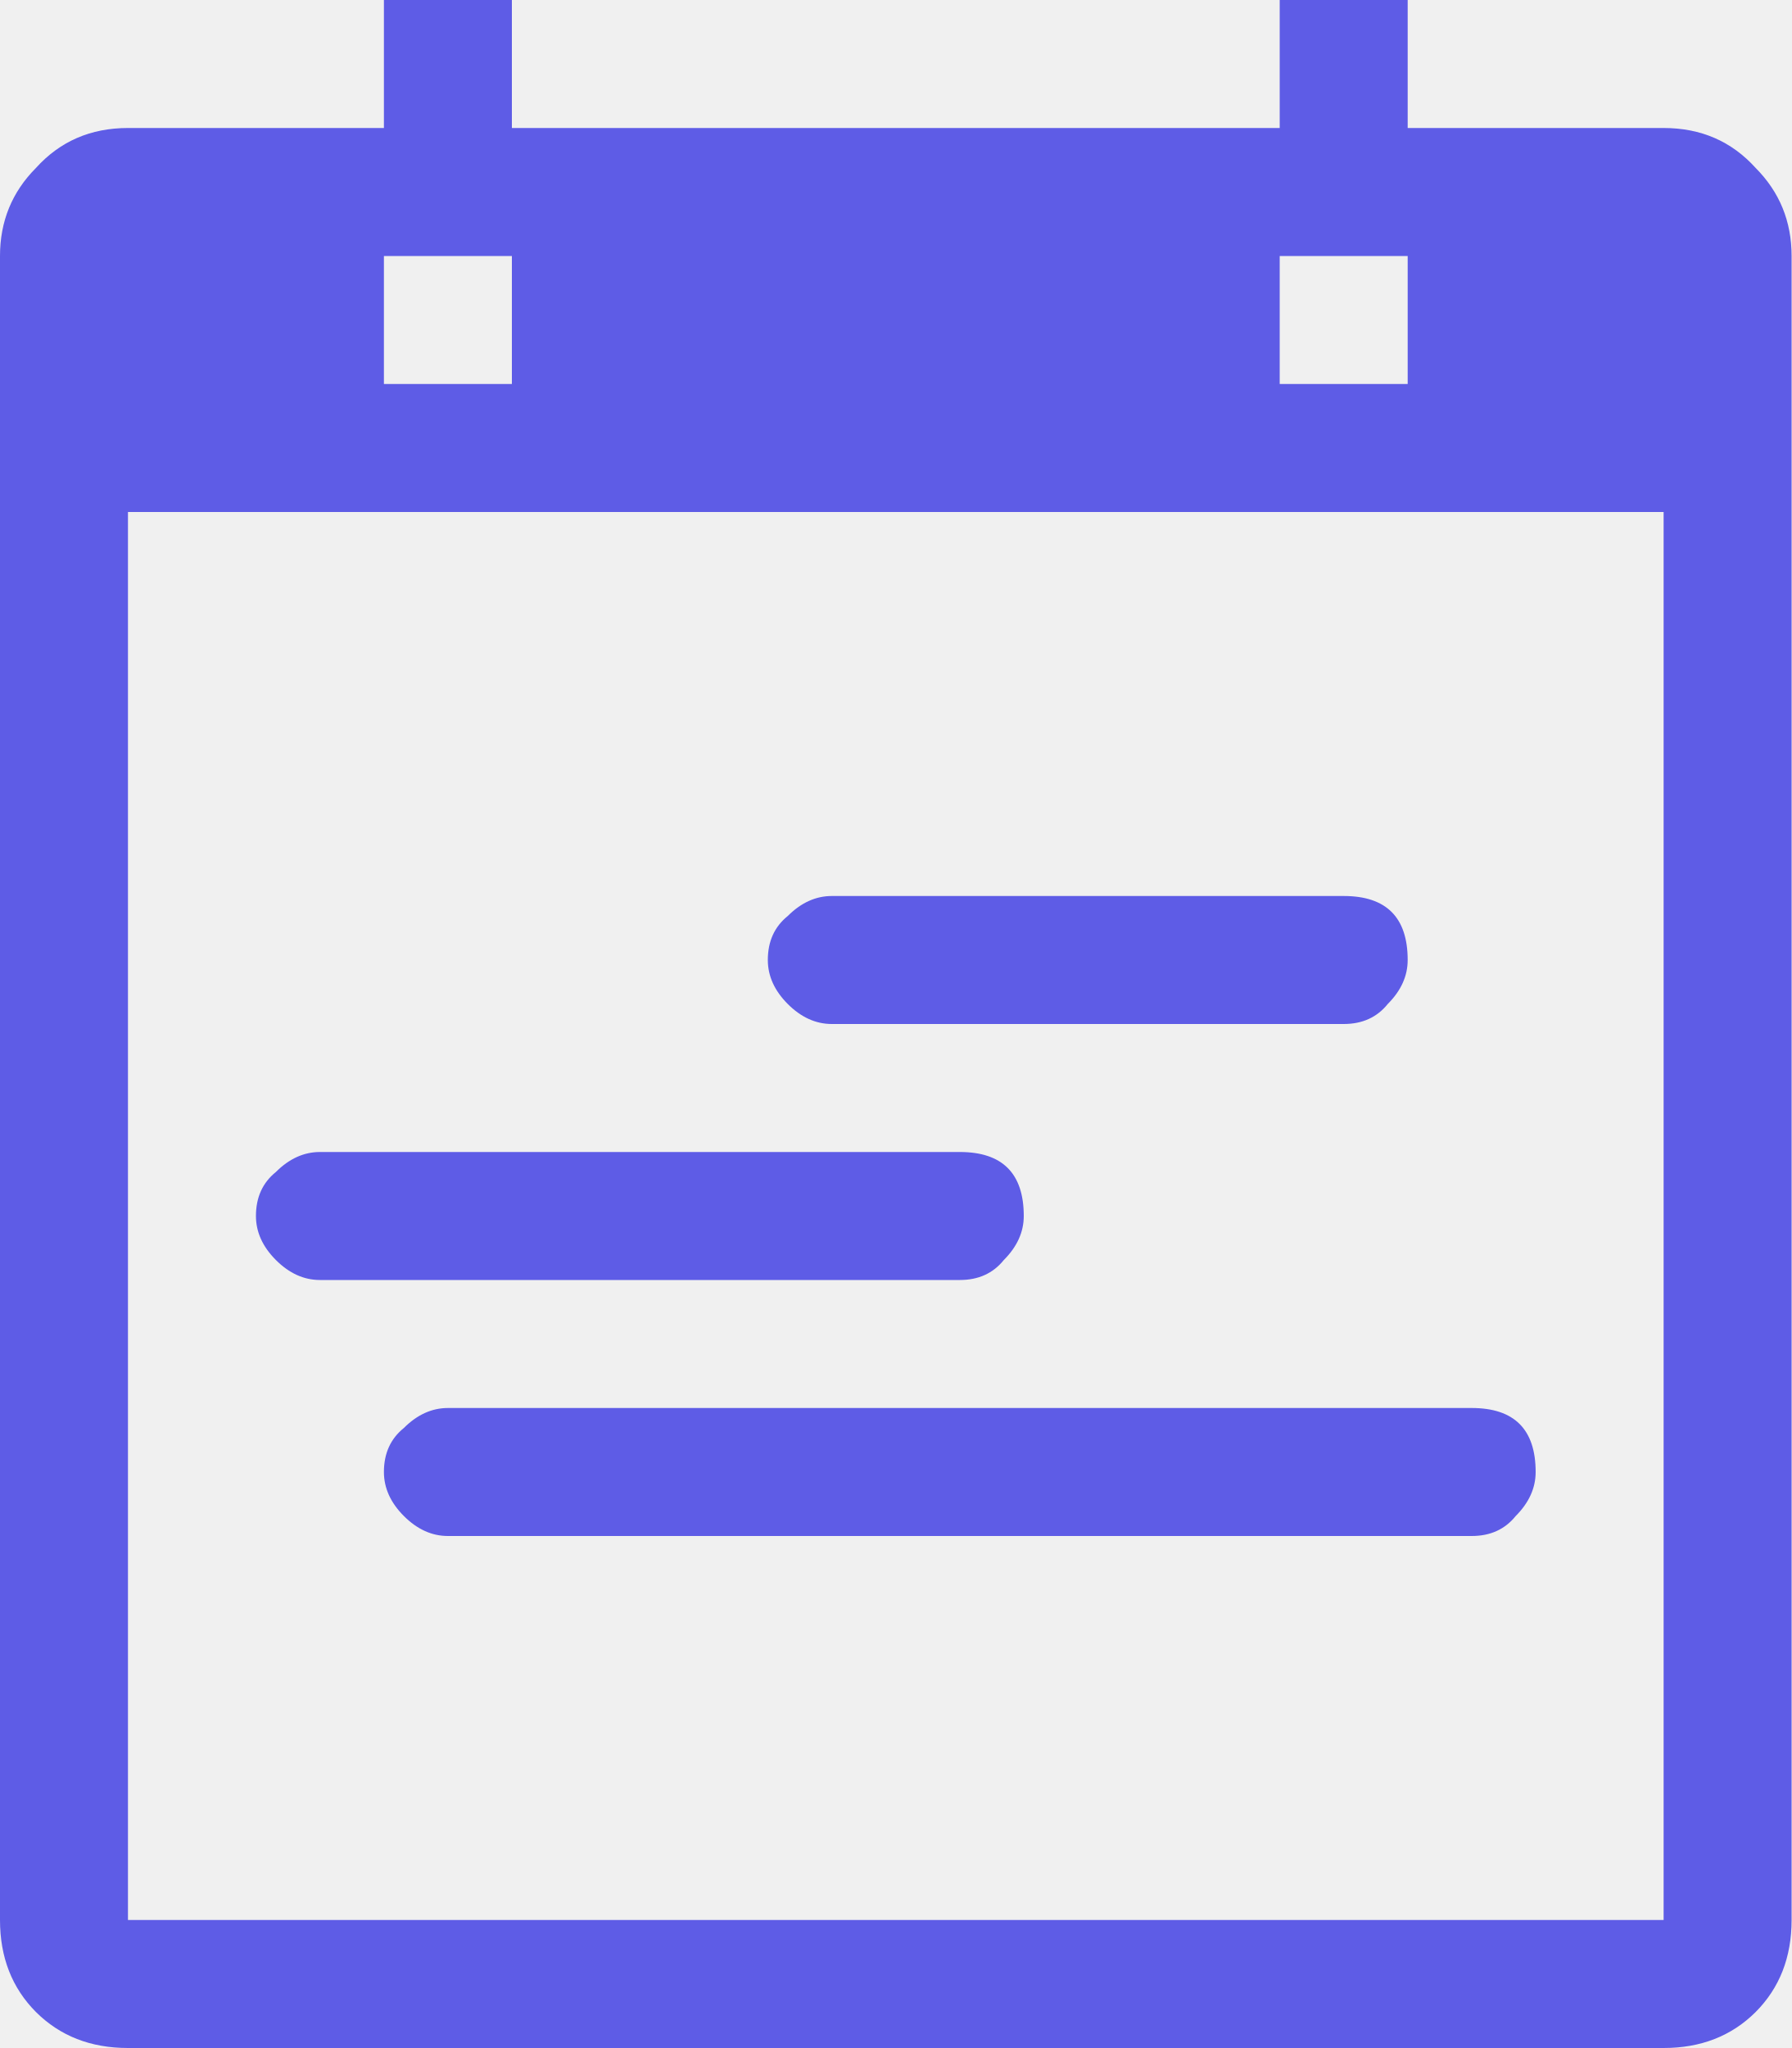
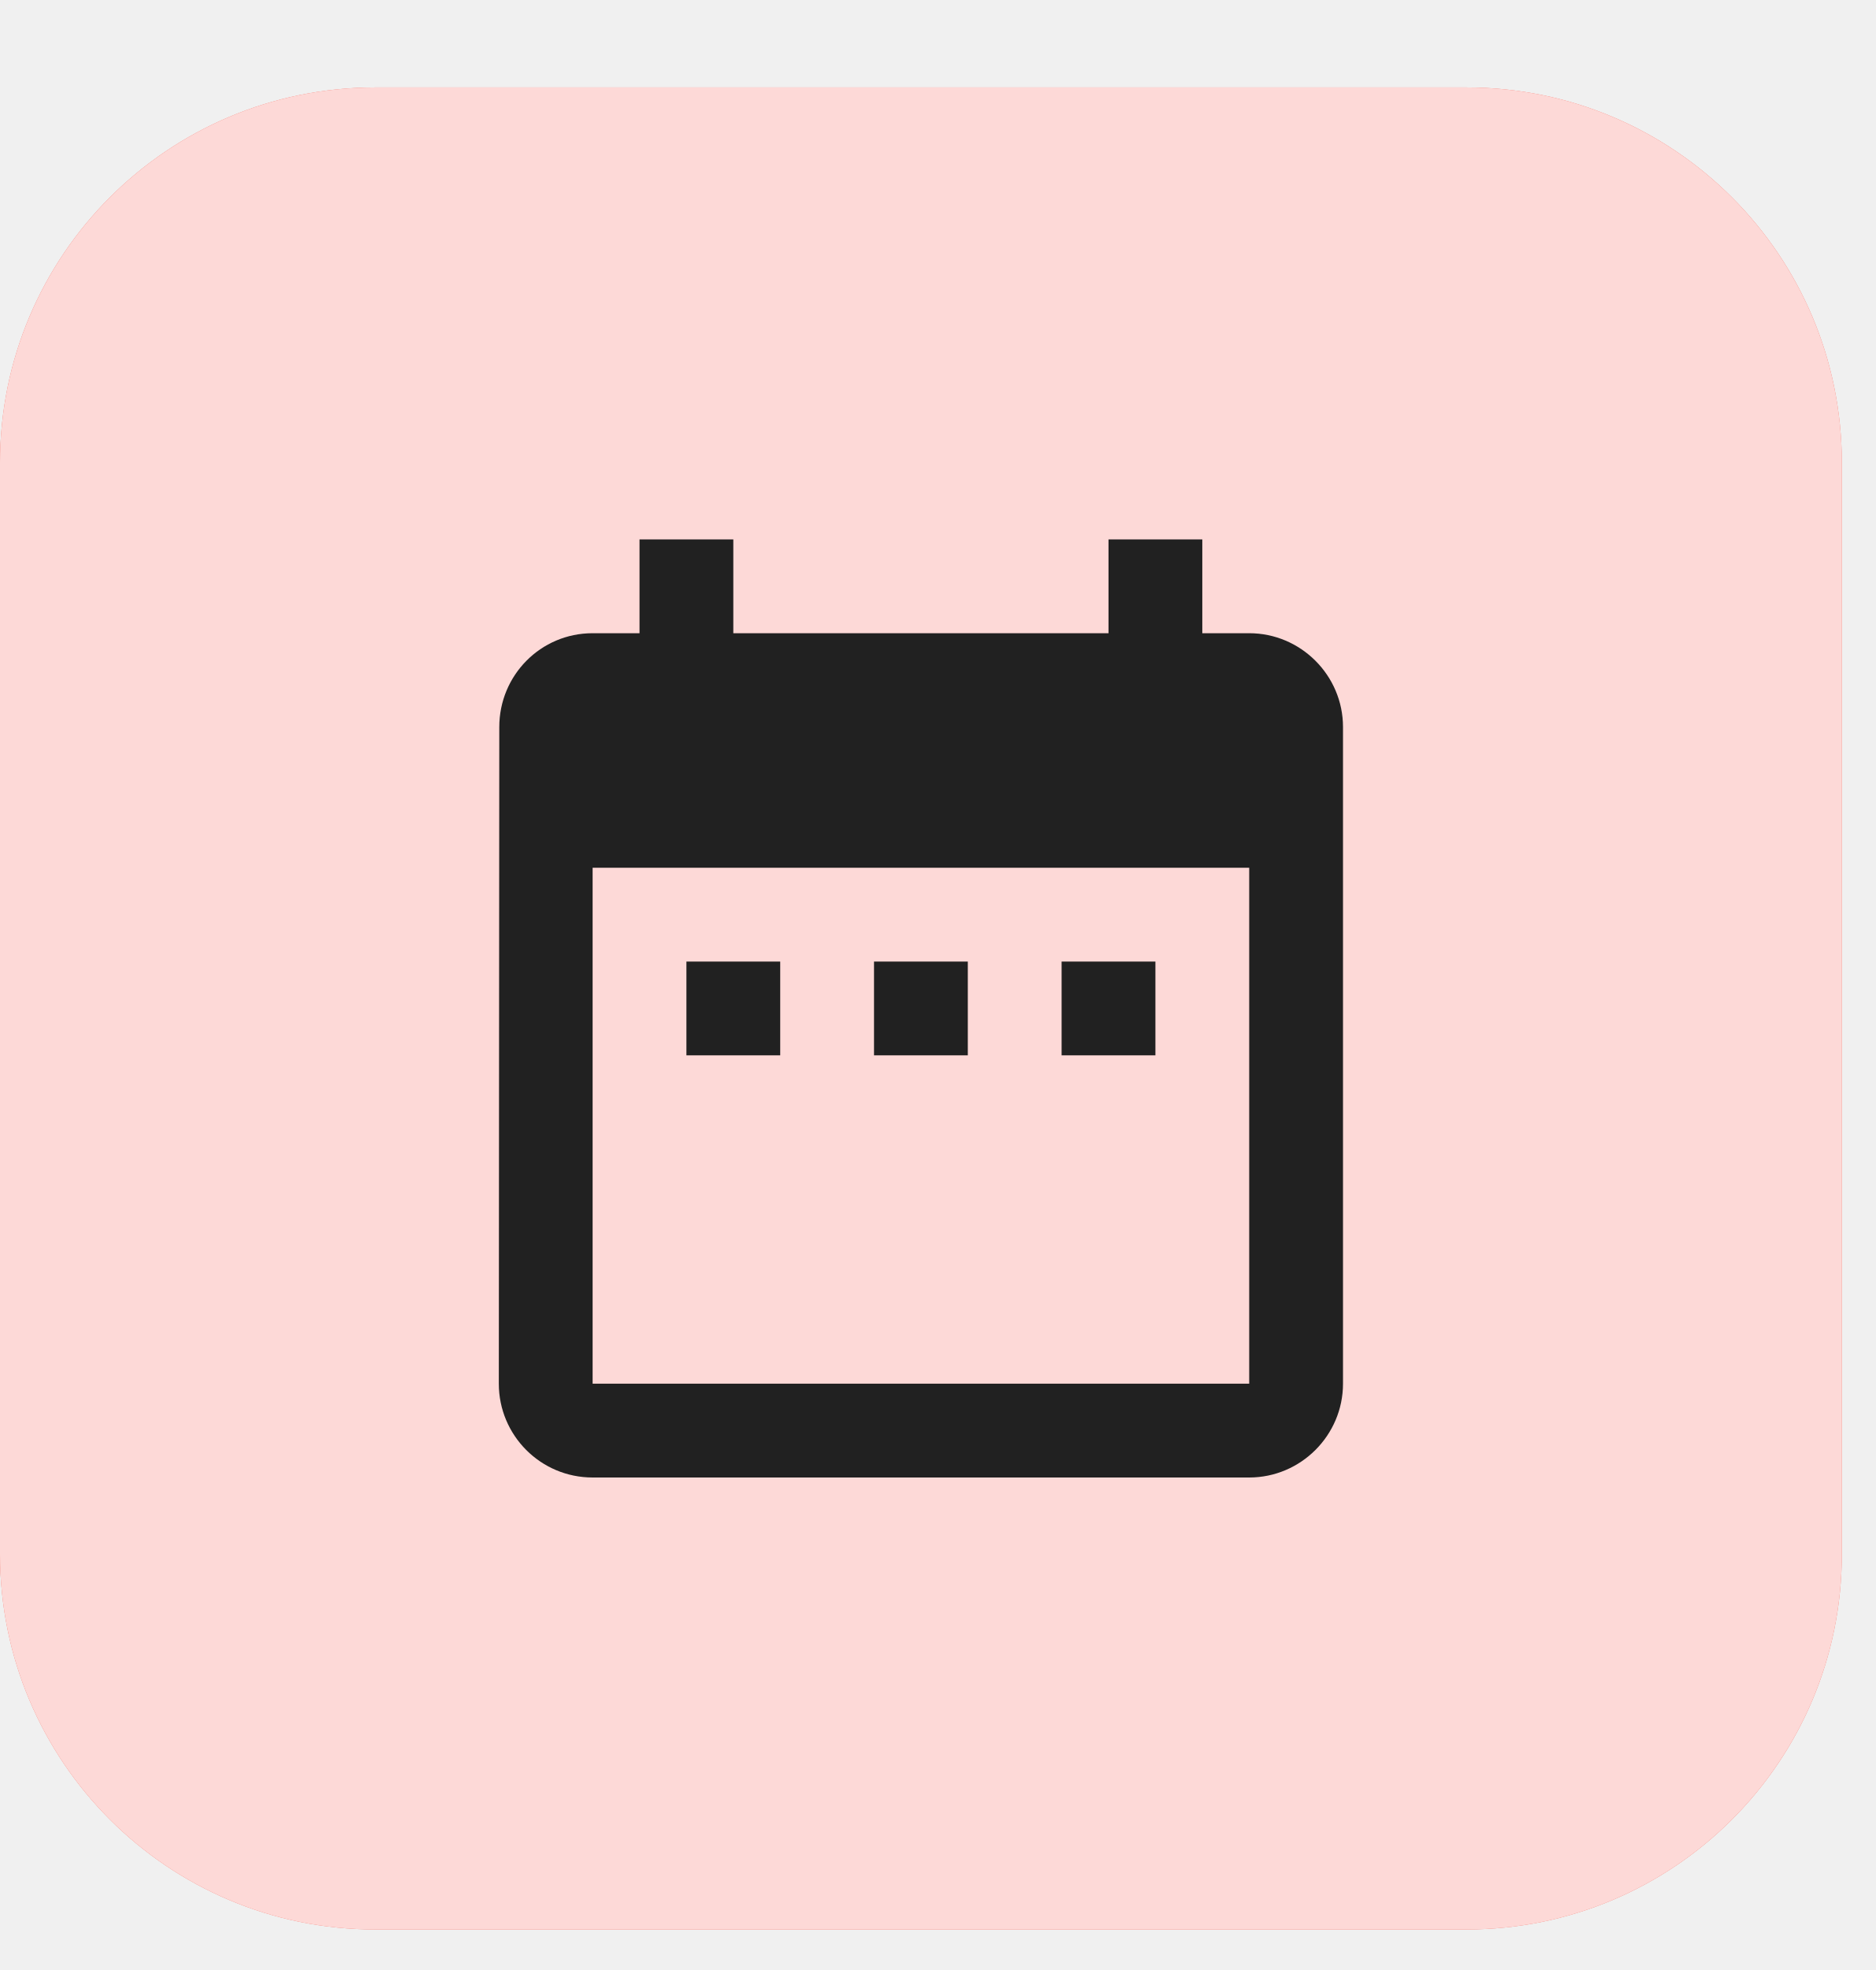
- <svg xmlns="http://www.w3.org/2000/svg" width="14" height="16" viewBox="0 0 14 16" fill="none">
-   <path d="M6.5 8C6.375 8 6.26 7.948 6.156 7.844C6.052 7.74 6 7.625 6 7.5C6 7.354 6.052 7.24 6.156 7.156C6.26 7.052 6.375 7 6.5 7H10.5C10.833 7 11 7.167 11 7.5C11 7.625 10.948 7.74 10.844 7.844C10.76 7.948 10.646 8 10.5 8H6.5ZM2.5 10C2.375 10 2.26 9.948 2.156 9.844C2.052 9.74 2 9.625 2 9.5C2 9.354 2.052 9.24 2.156 9.156C2.26 9.052 2.375 9 2.5 9H7.5C7.833 9 8 9.167 8 9.5C8 9.625 7.948 9.74 7.844 9.844C7.76 9.948 7.646 10 7.5 10H2.5ZM3 11.5C3 11.354 3.052 11.24 3.156 11.156C3.26 11.052 3.375 11 3.5 11H11.5C11.833 11 12 11.167 12 11.5C12 11.625 11.948 11.74 11.844 11.844C11.76 11.948 11.646 12 11.5 12H3.5C3.375 12 3.26 11.948 3.156 11.844C3.052 11.74 3 11.625 3 11.5ZM13 1C13.292 1 13.531 1.104 13.719 1.312C13.906 1.5 14 1.729 14 2V15C14 15.292 13.906 15.531 13.719 15.719C13.531 15.906 13.292 16 13 16H1C0.708 16 0.469 15.906 0.281 15.719C0.094 15.531 0 15.292 0 15V2C0 1.729 0.094 1.5 0.281 1.312C0.469 1.104 0.708 1 1 1H3V0H4V1H10V0H11V1H13ZM10 3H11V2H10V3ZM3 3H4V2H3V3ZM13 4H1V15H13V4Z" fill="#5E5CE6" />
+ <svg xmlns="http://www.w3.org/2000/svg" width="20" height="21" viewBox="0 0 20 21" fill="none">
+   <rect y="0.932" width="19.636" height="19.636" rx="4" fill="#F44336" />
+   <rect y="0.932" width="19.636" height="19.636" rx="4" fill="white" fill-opacity="0.8" />
+   <g clip-path="url(#clip0_6503_172297)">
+     <path d="M8.318 10.25H7.318V11.25H8.318V10.25ZM10.318 10.25H9.318V11.25H10.318V10.25ZM12.318 10.25H11.318V11.25H12.318V10.25ZM13.318 6.75H12.818V5.75H11.818V6.75H7.818V5.75H6.818V6.75H6.318C5.763 6.75 5.323 7.2 5.323 7.75L5.318 14.75C5.318 15.3 5.763 15.75 6.318 15.75H13.318C13.868 15.75 14.318 15.3 14.318 14.75V7.75C14.318 7.2 13.868 6.75 13.318 6.75ZM13.318 14.75H6.318V9.25H13.318V14.75Z" fill="#212121" />
+   </g>
+   <defs>
+     <clipPath id="clip0_6503_172297">
+       <rect width="12" height="12" fill="white" transform="translate(3.81812 4.75)" />
+     </clipPath>
+   </defs>
</svg>
